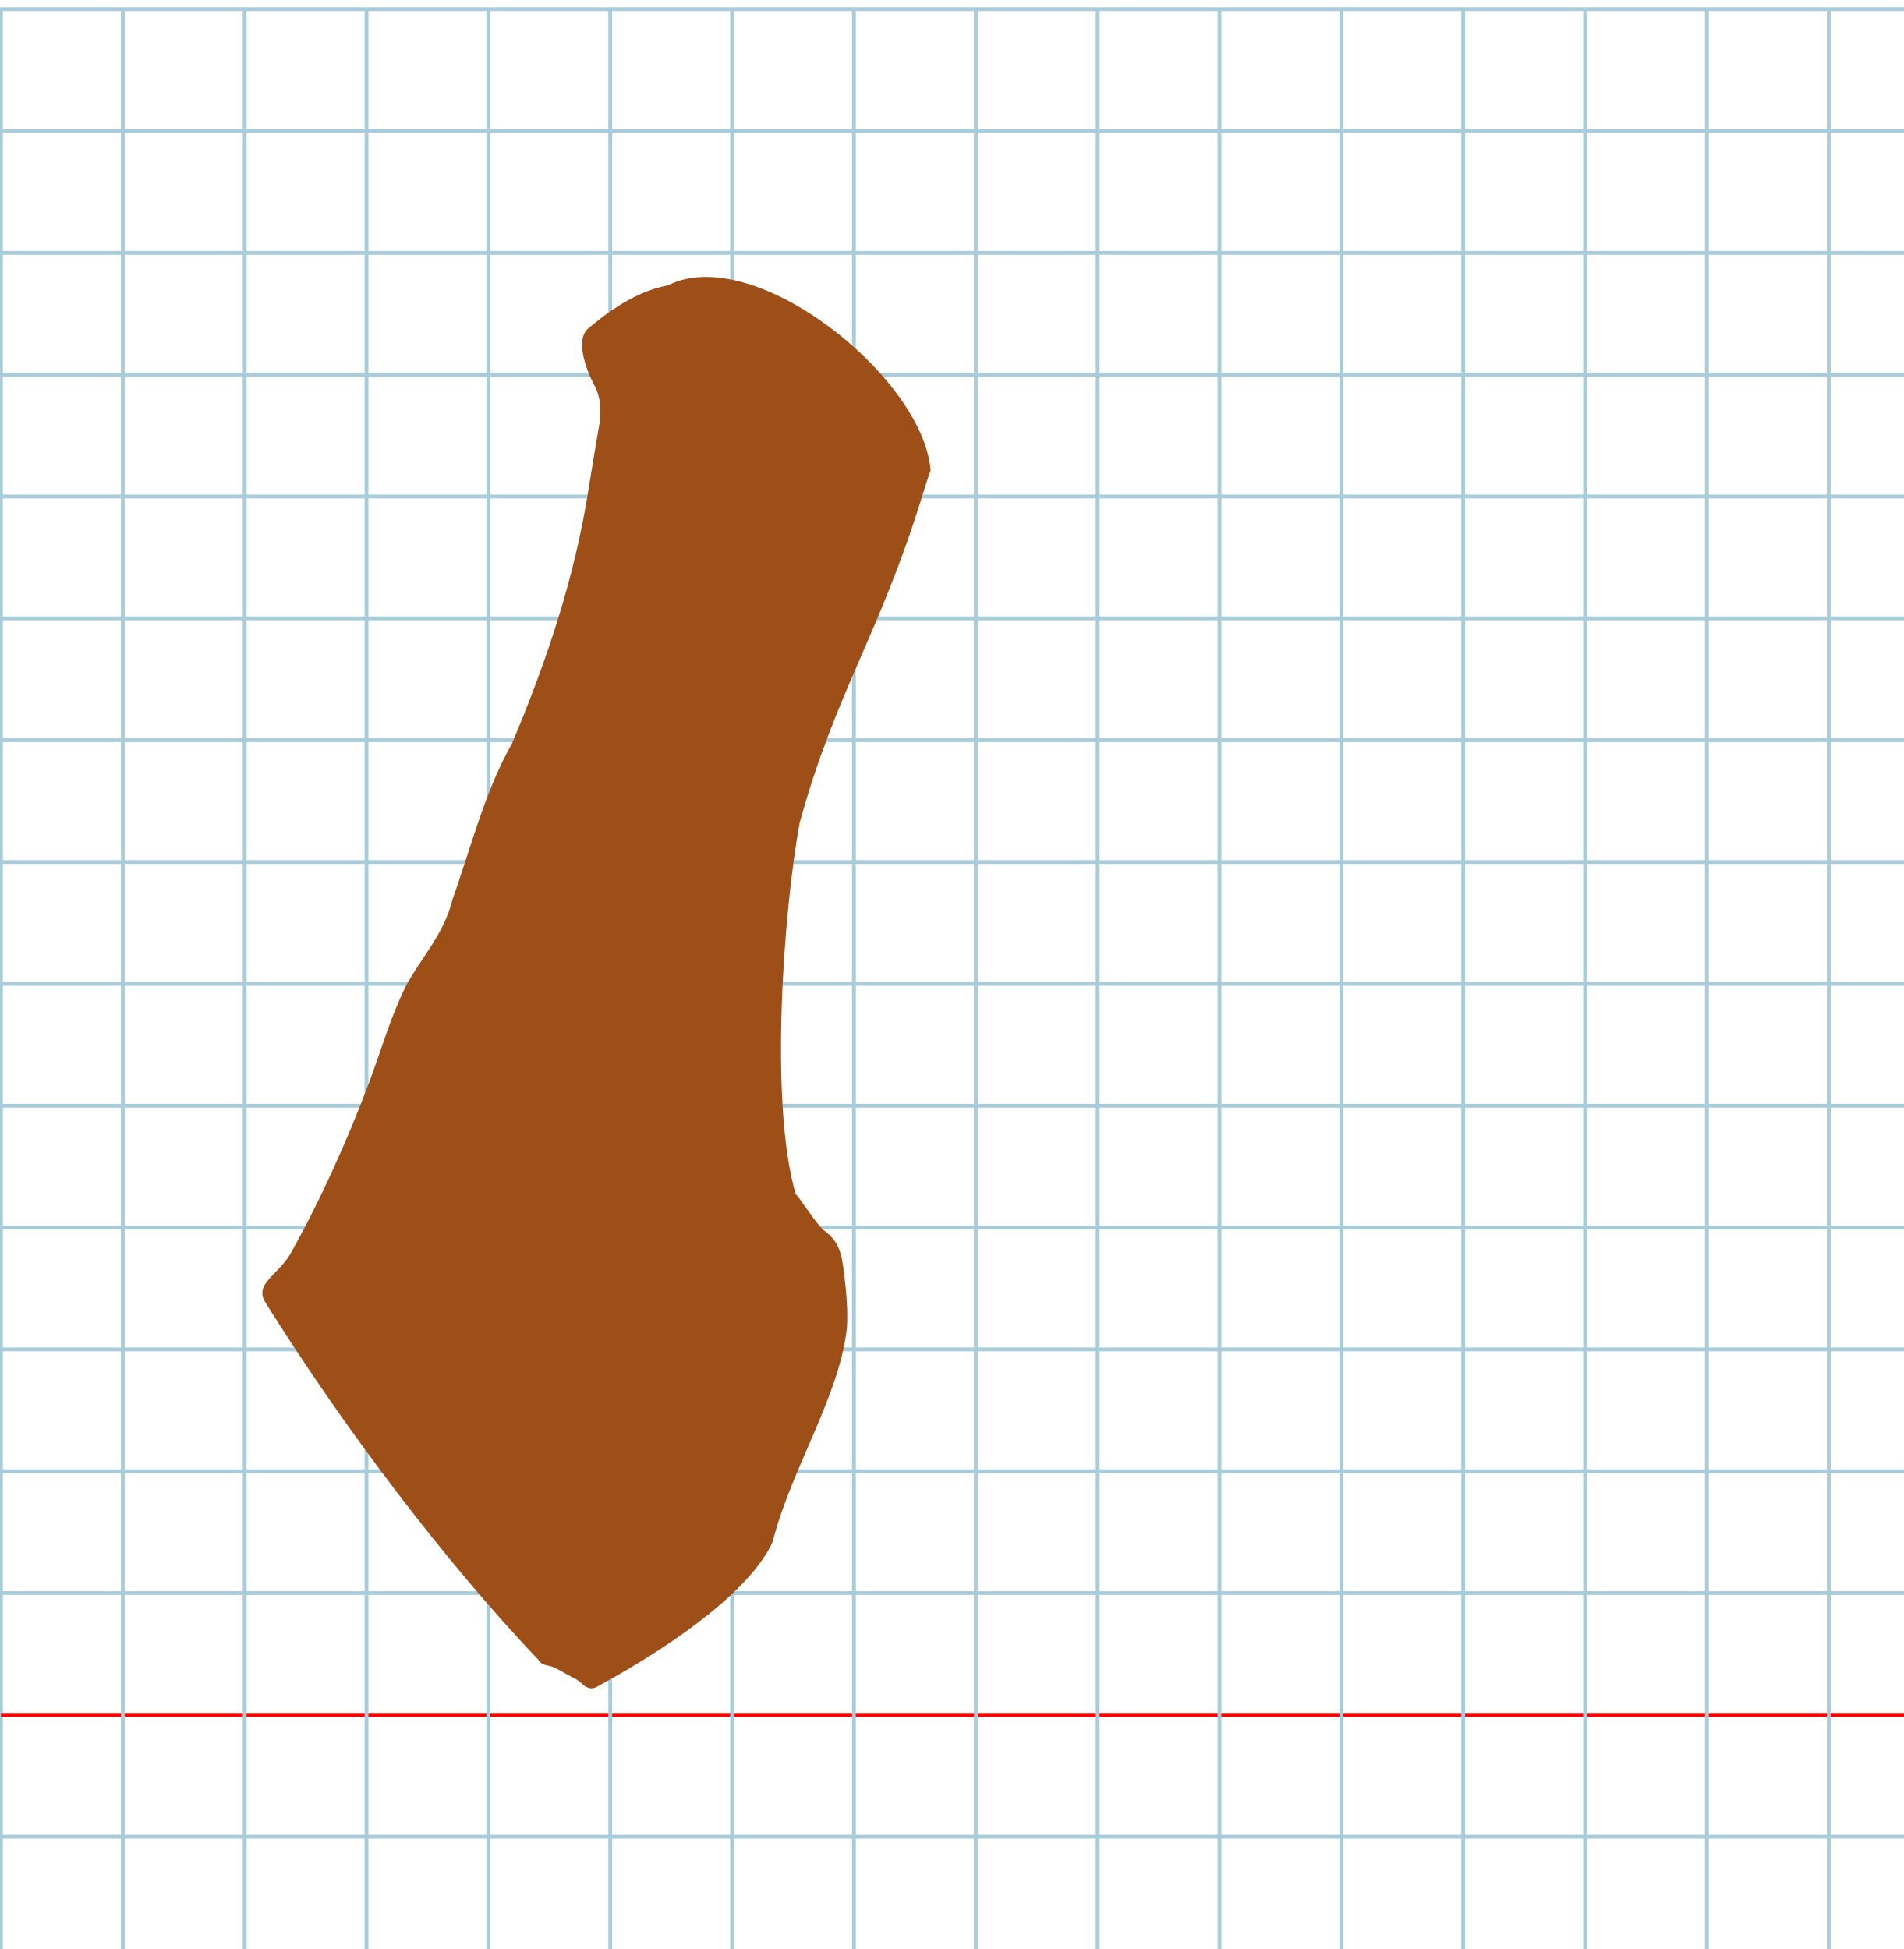
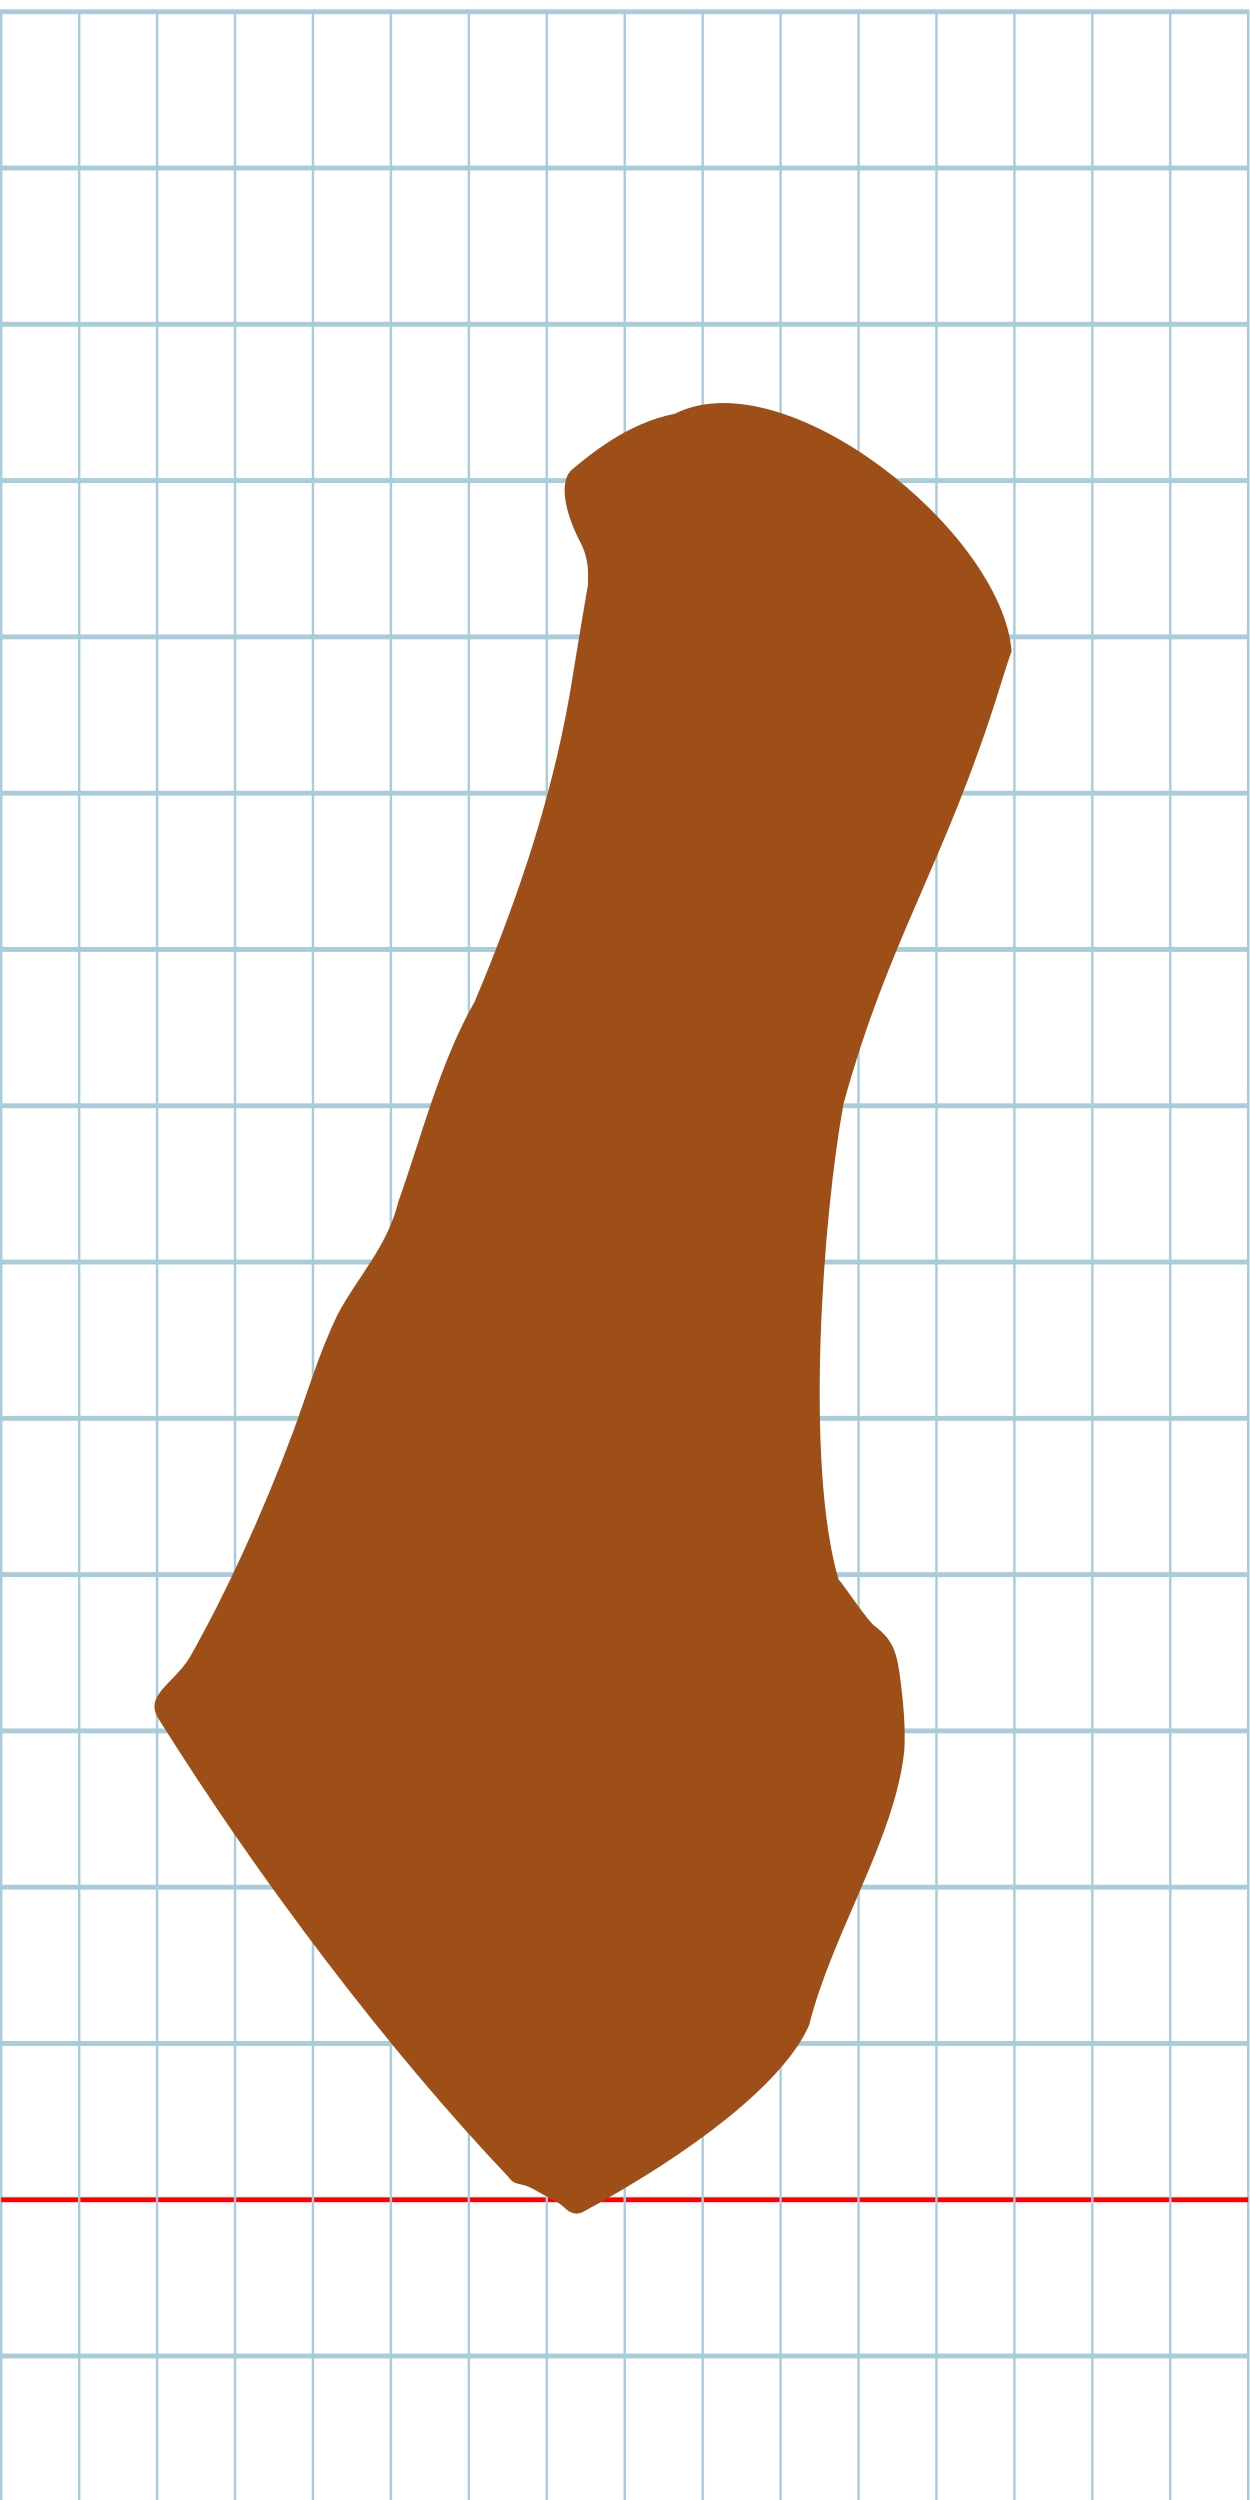
- <svg xmlns="http://www.w3.org/2000/svg" version="1.1" id="Layer_1" x="0px" y="0px" width="1000" height="1024" viewBox="0 0 1000 1024" enable-background="new 0 0 512 512" xml:space="preserve">
+ <svg xmlns="http://www.w3.org/2000/svg" version="1.1" id="Layer_1" x="0px" y="0px" width="512" height="1024" viewBox="0 0 512 1024" enable-background="new 0 0 512 512" xml:space="preserve">
  <defs id="defs70" />
-   <g id="Grid" transform="matrix(2.000458,0,0,2.000458,0.5001953,4.813853)">
+   <g id="Grid" transform="matrix(0.9976051,0,0,2.000458,0.5001953,4.813806)">
    <rect x="0" stroke-miterlimit="10" width="512" height="512" id="rect4" y="0" style="fill:none;stroke:#a9ccdb;stroke-miterlimit:10" />
    <line stroke-miterlimit="10" x1="0" y1="32" x2="512" y2="32" id="line6" style="fill:none;stroke:#a9ccdb;stroke-miterlimit:10" />
    <line stroke-miterlimit="10" x1="0" y1="64" x2="512" y2="64" id="line8" style="fill:none;stroke:#a9ccdb;stroke-miterlimit:10" />
    <line stroke-miterlimit="10" x1="0" y1="96" x2="512" y2="96" id="line10" style="fill:none;stroke:#a9ccdb;stroke-miterlimit:10" />
    <line stroke-miterlimit="10" x1="0" y1="128" x2="512" y2="128" id="line12" style="fill:none;stroke:#a9ccdb;stroke-miterlimit:10" />
    <line stroke-miterlimit="10" x1="0" y1="160" x2="512" y2="160" id="line14" style="fill:none;stroke:#a9ccdb;stroke-miterlimit:10" />
    <line stroke-miterlimit="10" x1="0" y1="192" x2="512" y2="192" id="line16" style="fill:none;stroke:#a9ccdb;stroke-miterlimit:10" />
    <line stroke-miterlimit="10" x1="0" y1="224" x2="512" y2="224" id="line18" style="fill:none;stroke:#a9ccdb;stroke-miterlimit:10" />
    <line stroke-miterlimit="10" x1="0" y1="256" x2="512" y2="256" id="line20" style="fill:none;stroke:#a9ccdb;stroke-miterlimit:10" />
    <line stroke-miterlimit="10" x1="0" y1="288" x2="512" y2="288" id="line22" style="fill:none;stroke:#a9ccdb;stroke-miterlimit:10" />
    <line stroke-miterlimit="10" x1="0" y1="320" x2="512" y2="320" id="line24" style="fill:none;stroke:#a9ccdb;stroke-miterlimit:10" />
    <line stroke-miterlimit="10" x1="0" y1="352" x2="512" y2="352" id="line26" style="fill:none;stroke:#a9ccdb;stroke-miterlimit:10" />
    <line stroke-miterlimit="10" x1="0" y1="384" x2="512" y2="384" id="line28" style="fill:none;stroke:#a9ccdb;stroke-miterlimit:10" />
    <line stroke-miterlimit="10" x1="0" y1="416" x2="512" y2="416" id="line30" style="fill:none;stroke:#a9ccdb;stroke-miterlimit:10" />
    <line stroke-miterlimit="10" x1="0" y1="448" x2="512" y2="448" id="line32" style="fill:none;stroke:#ff0000;stroke-miterlimit:10" />
    <line stroke-miterlimit="10" x1="0" y1="480" x2="512" y2="480" id="line34" style="fill:none;stroke:#a9ccdb;stroke-miterlimit:10" />
    <line stroke-miterlimit="10" x1="32" y1="0" x2="32" y2="512" id="line36" style="fill:none;stroke:#a9ccdb;stroke-miterlimit:10" />
    <line stroke-miterlimit="10" x1="64" y1="0" x2="64" y2="512" id="line38" style="fill:none;stroke:#a9ccdb;stroke-miterlimit:10" />
    <line stroke-miterlimit="10" x1="96" y1="0" x2="96" y2="512" id="line40" style="fill:none;stroke:#a9ccdb;stroke-miterlimit:10" />
    <line stroke-miterlimit="10" x1="128" y1="0" x2="128" y2="512" id="line42" style="fill:none;stroke:#a9ccdb;stroke-miterlimit:10" />
    <line stroke-miterlimit="10" x1="160" y1="0" x2="160" y2="512" id="line44" style="fill:none;stroke:#a9ccdb;stroke-miterlimit:10" />
    <line stroke-miterlimit="10" x1="192" y1="0" x2="192" y2="512" id="line46" style="fill:none;stroke:#a9ccdb;stroke-miterlimit:10" />
    <line stroke-miterlimit="10" x1="224" y1="0" x2="224" y2="512" id="line48" style="fill:none;stroke:#a9ccdb;stroke-miterlimit:10" />
    <line stroke-miterlimit="10" x1="256" y1="0" x2="256" y2="512" id="line50" style="fill:none;stroke:#a9ccdb;stroke-miterlimit:10" />
    <line stroke-miterlimit="10" x1="288" y1="0" x2="288" y2="512" id="line52" style="fill:none;stroke:#a9ccdb;stroke-miterlimit:10" />
    <line stroke-miterlimit="10" x1="320" y1="0" x2="320" y2="512" id="line54" style="fill:none;stroke:#a9ccdb;stroke-miterlimit:10" />
    <line stroke-miterlimit="10" x1="352" y1="0" x2="352" y2="512" id="line56" style="fill:none;stroke:#a9ccdb;stroke-miterlimit:10" />
    <line stroke-miterlimit="10" x1="384" y1="0" x2="384" y2="512" id="line58" style="fill:none;stroke:#a9ccdb;stroke-miterlimit:10" />
    <line stroke-miterlimit="10" x1="416" y1="0" x2="416" y2="512" id="line60" style="fill:none;stroke:#a9ccdb;stroke-miterlimit:10" />
    <line stroke-miterlimit="10" x1="448" y1="0" x2="448" y2="512" id="line62" style="fill:none;stroke:#a9ccdb;stroke-miterlimit:10" />
    <line stroke-miterlimit="10" x1="480" y1="0" x2="480" y2="512" id="line64" style="fill:none;stroke:#a9ccdb;stroke-miterlimit:10" />
  </g>
-   <path style="fill:#9e4e17" d="m 350.912,149.878 c -19.57,3.751 -35.286,17.248 -42.076,22.826 -5.04,4.295 -3.693,16.104 3.397,29.763 3.644,7.021 3.206,12.442 3.122,17.543 -2.157,12.404 -3.665,21.712 -5.694,34.019 -7.414,49.186 -22.64,93.669 -40.666,136.584 -14.317,25.106 -21.767,55.341 -31.29,81.981 -4.401,18.298 -16.878,31.077 -24.771,46.028 -8.124,16.785 -12.547,32.741 -18.685,49.189 -12.378,33.107 -27.272,65.418 -42.037,91.547 -7.038,11.146 -18.596,15.335 -12.833,24.885 41.375,66.243 94.435,136.298 143.439,187.836 1.839,2.932 4.107,2.649 6.731,3.447 2.589,0.803 4.823,2.329 7.266,3.642 1.342,0.722 2.744,1.49 4.071,2.246 1.655,0.582 3.288,1.872 4.79,3.147 2.434,2.497 5.152,3.186 7.643,1.841 44.979,-24.388 82.383,-53.007 92.627,-76.501 9.579,-38.029 35.202,-76.455 38.996,-112.446 0.498,-8.494 -0.133,-18.512 -2.005,-32.091 -1.389,-9.594 -3.535,-13.744 -9.603,-18.574 -3.369,-1.9 -14.612,-19.521 -15.267,-19.27 -13.961,-47.122 -6.523,-148.781 2.02,-195.168 18.765,-68.261 41.857,-98.813 64.126,-170.903 1.811,-5.968 3.919,-12.384 4.685,-14.258 -3.822,-48.978 -92.695,-120.161 -137.988,-97.314 z" id="path3760" />
+   <path style="fill:#9e4e17" d="m 276.368,169.494 c -19.57,3.751 -35.286,17.248 -42.076,22.826 -5.04,4.295 -3.693,16.104 3.397,29.763 3.644,7.021 3.206,12.442 3.122,17.543 -2.157,12.404 -3.665,21.712 -5.694,34.019 -7.414,49.186 -22.64,93.669 -40.666,136.584 -14.317,25.106 -21.767,55.341 -31.29,81.981 -4.401,18.298 -16.878,31.077 -24.771,46.028 -8.124,16.785 -12.547,32.741 -18.685,49.189 -12.378,33.107 -27.272,65.418 -42.037,91.547 -7.038,11.146 -18.596,15.335 -12.833,24.885 41.375,66.243 94.435,136.298 143.439,187.836 1.839,2.932 4.107,2.649 6.731,3.447 2.589,0.803 4.823,2.329 7.266,3.642 1.342,0.722 2.744,1.49 4.071,2.246 1.655,0.582 3.288,1.872 4.79,3.147 2.434,2.497 5.152,3.186 7.643,1.841 44.979,-24.388 82.383,-53.007 92.627,-76.501 9.579,-38.029 35.202,-76.455 38.996,-112.446 0.498,-8.494 -0.133,-18.512 -2.005,-32.091 -1.389,-9.594 -3.535,-13.744 -9.603,-18.574 -3.369,-1.9 -14.612,-19.521 -15.267,-19.27 -13.961,-47.122 -6.523,-148.781 2.02,-195.168 18.765,-68.261 41.857,-98.813 64.126,-170.903 1.811,-5.968 3.919,-12.384 4.685,-14.258 -3.822,-48.978 -92.695,-120.161 -137.988,-97.314 z" id="path3760" />
</svg>
